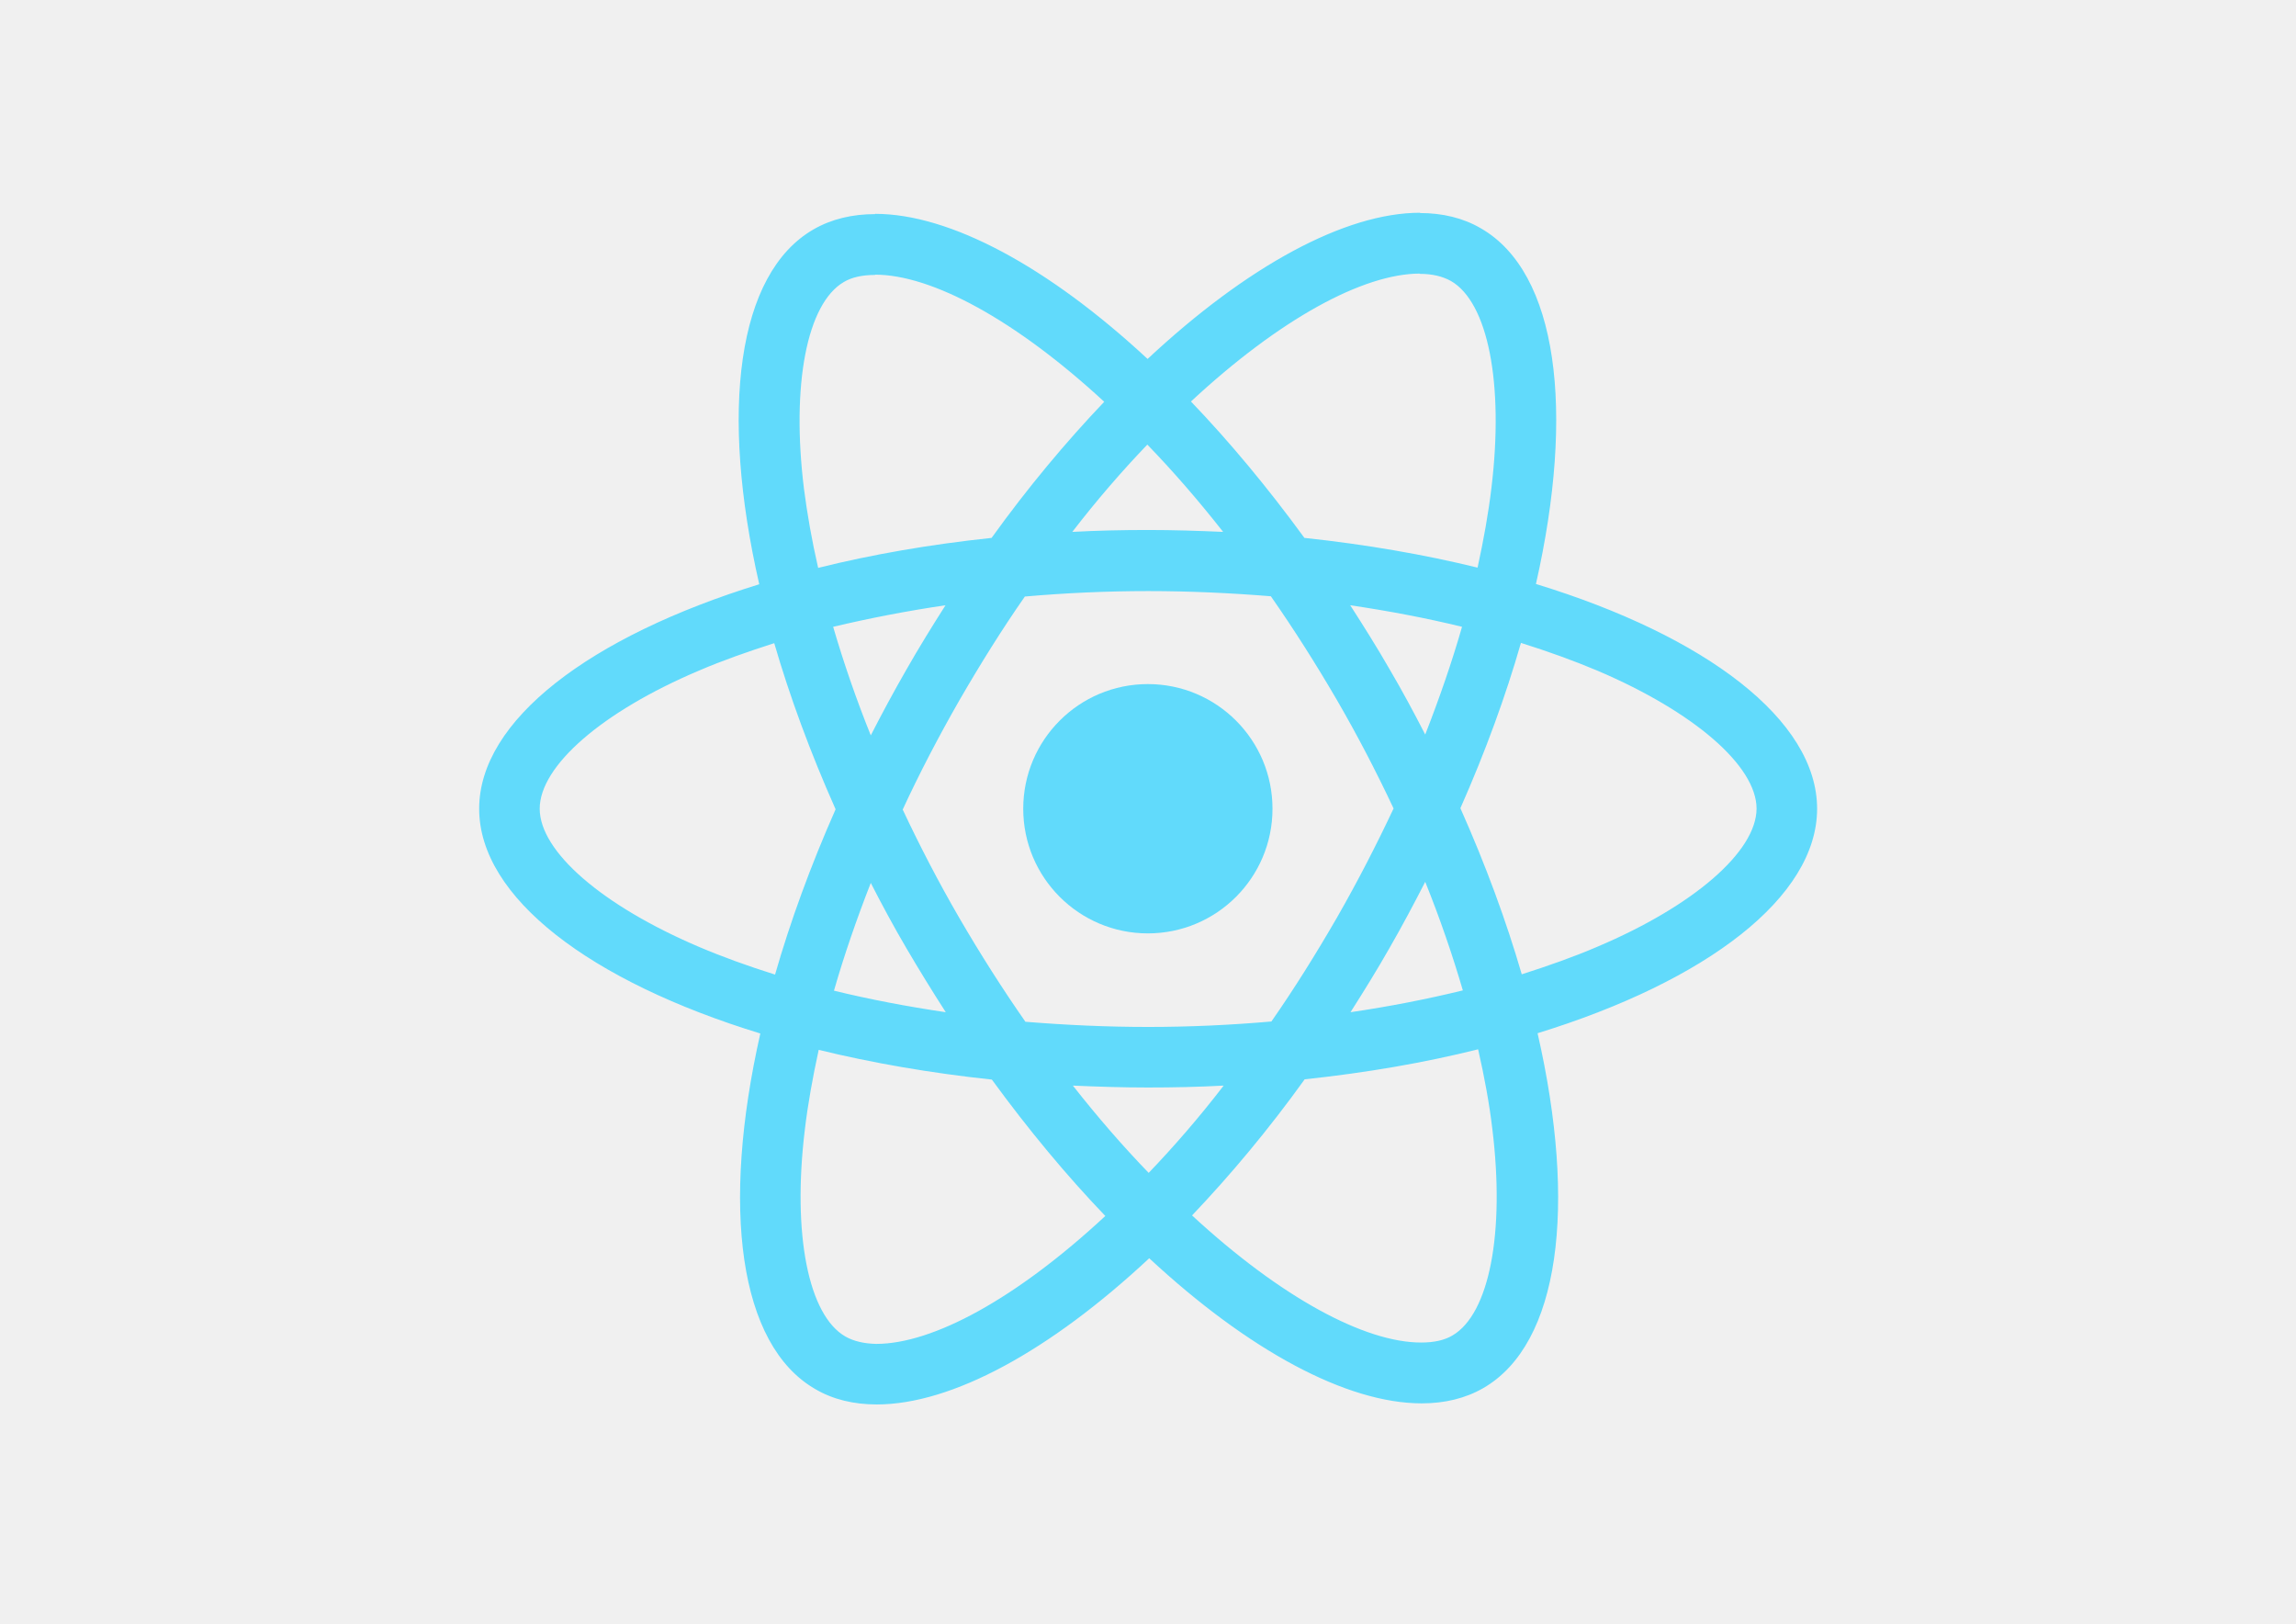
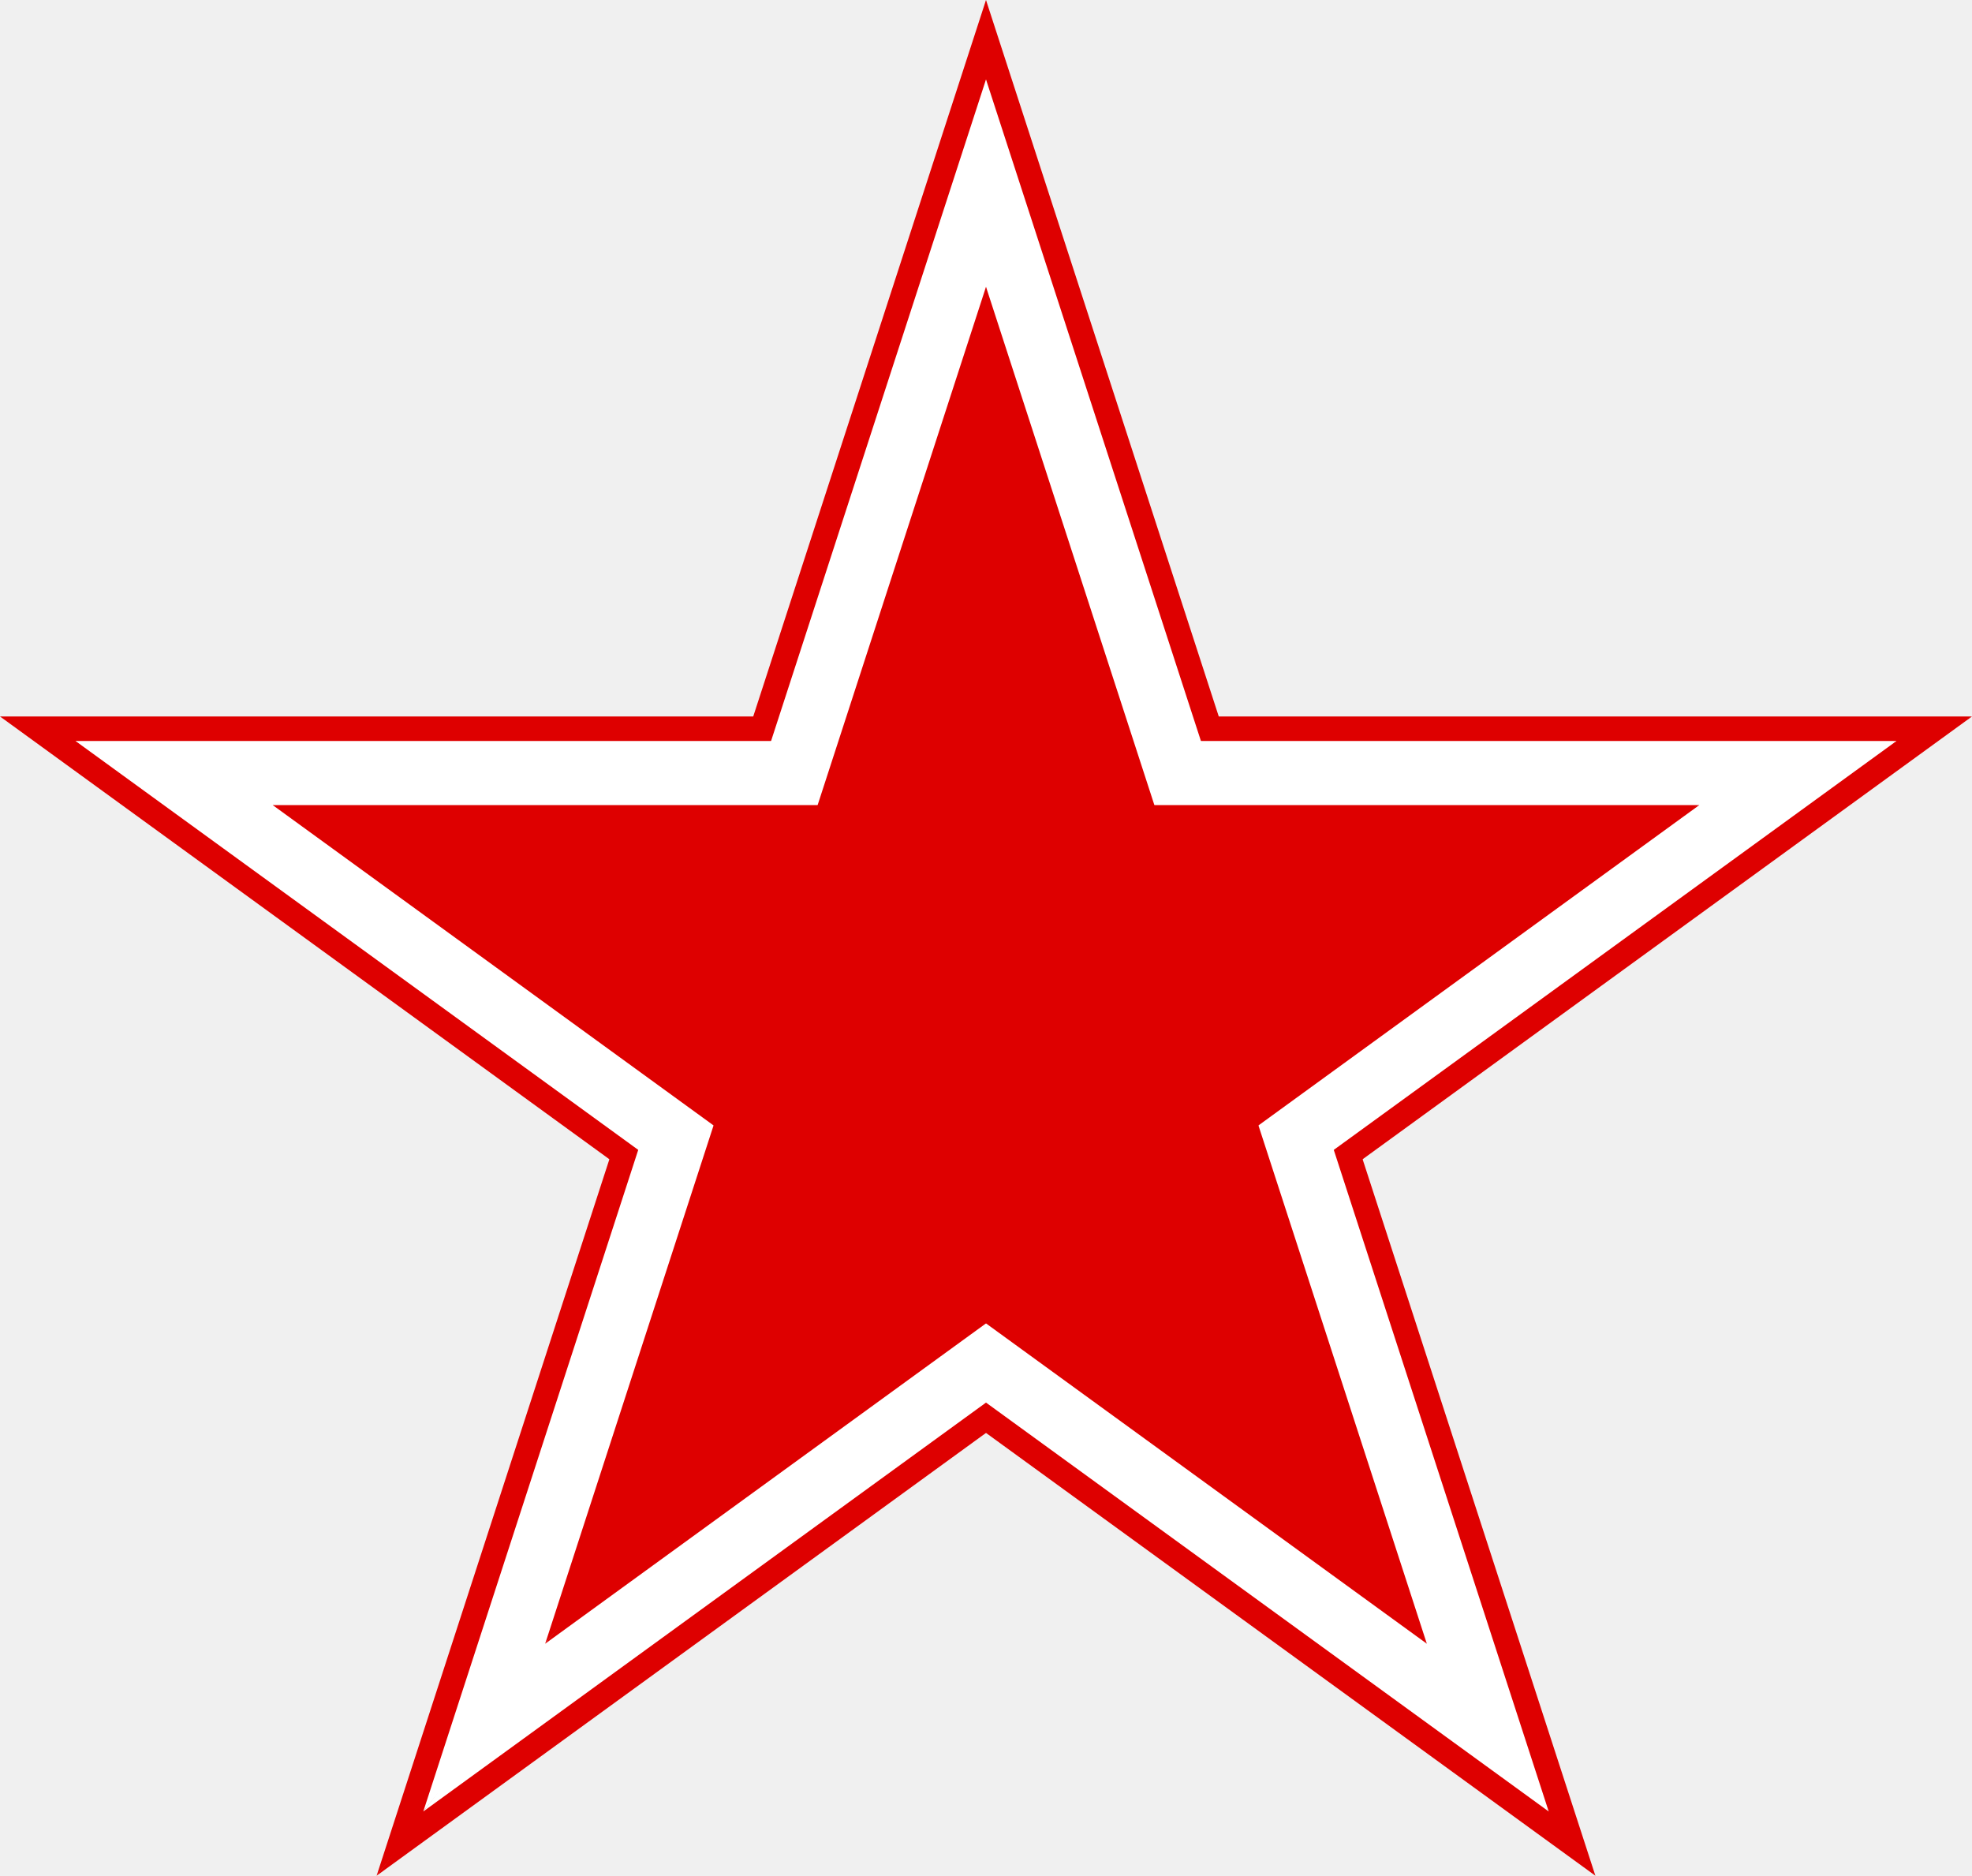
- <svg xmlns="http://www.w3.org/2000/svg" viewBox="0 0 841.9 595.3">
-   <g fill="#61DAFB">
-     <path d="M666.3 296.5c0-32.5-40.7-63.3-103.1-82.4 14.4-63.6 8-114.2-20.2-130.4-6.5-3.8-14.1-5.6-22.4-5.6v22.3c4.6 0 8.3.9 11.4 2.6 13.6 7.8 19.5 37.5 14.9 75.7-1.1 9.4-2.9 19.3-5.1 29.4-19.6-4.8-41-8.5-63.5-10.9-13.5-18.5-27.5-35.3-41.6-50 32.6-30.3 63.2-46.9 84-46.9V78c-27.5 0-63.5 19.6-99.9 53.6-36.4-33.8-72.4-53.2-99.9-53.2v22.3c20.7 0 51.4 16.5 84 46.6-14 14.7-28 31.4-41.3 49.9-22.6 2.4-44 6.1-63.6 11-2.3-10-4-19.7-5.2-29-4.7-38.2 1.1-67.9 14.6-75.8 3-1.8 6.9-2.6 11.5-2.6V78.5c-8.4 0-16 1.8-22.6 5.6-28.1 16.2-34.4 66.7-19.9 130.1-62.2 19.2-102.7 49.9-102.7 82.3 0 32.5 40.7 63.3 103.1 82.4-14.4 63.6-8 114.2 20.2 130.4 6.5 3.8 14.1 5.6 22.5 5.6 27.5 0 63.5-19.6 99.9-53.6 36.4 33.8 72.4 53.2 99.9 53.2 8.4 0 16-1.8 22.6-5.6 28.1-16.2 34.4-66.7 19.9-130.1 62-19.1 102.5-49.9 102.5-82.3zm-130.2-66.7c-3.7 12.9-8.3 26.2-13.5 39.5-4.1-8-8.4-16-13.1-24-4.6-8-9.5-15.8-14.4-23.4 14.2 2.1 27.9 4.7 41 7.9zm-45.8 106.5c-7.8 13.5-15.8 26.3-24.1 38.2-14.9 1.3-30 2-45.2 2-15.1 0-30.2-.7-45-1.9-8.3-11.9-16.4-24.6-24.2-38-7.6-13.1-14.5-26.4-20.8-39.8 6.2-13.4 13.2-26.8 20.7-39.9 7.8-13.5 15.8-26.3 24.1-38.2 14.9-1.3 30-2 45.2-2 15.1 0 30.2.7 45 1.9 8.3 11.9 16.4 24.6 24.2 38 7.6 13.1 14.5 26.4 20.8 39.8-6.3 13.4-13.2 26.8-20.7 39.9zm32.3-13c5.4 13.4 10 26.8 13.8 39.8-13.1 3.2-26.9 5.9-41.2 8 4.9-7.7 9.8-15.6 14.4-23.7 4.6-8 8.9-16.1 13-24.1zM421.2 430c-9.3-9.6-18.6-20.3-27.8-32 9 .4 18.2.7 27.5.7 9.4 0 18.7-.2 27.8-.7-9 11.7-18.3 22.4-27.5 32zm-74.4-58.9c-14.2-2.1-27.9-4.7-41-7.9 3.7-12.9 8.3-26.2 13.5-39.5 4.1 8 8.4 16 13.1 24 4.7 8 9.5 15.8 14.4 23.4zM420.7 163c9.3 9.6 18.6 20.3 27.8 32-9-.4-18.2-.7-27.5-.7-9.4 0-18.7.2-27.8.7 9-11.7 18.3-22.4 27.5-32zm-74 58.9c-4.9 7.7-9.8 15.6-14.4 23.7-4.6 8-8.9 16-13 24-5.4-13.4-10-26.8-13.8-39.8 13.1-3.1 26.9-5.8 41.2-7.9zm-90.5 125.2c-35.4-15.1-58.3-34.9-58.3-50.6 0-15.7 22.9-35.6 58.3-50.6 8.6-3.7 18-7 27.7-10.1 5.7 19.6 13.2 40 22.5 60.9-9.2 20.8-16.6 41.1-22.2 60.6-9.9-3.1-19.3-6.5-28-10.2zM310 490c-13.6-7.8-19.5-37.5-14.9-75.7 1.1-9.4 2.9-19.3 5.1-29.4 19.6 4.8 41 8.5 63.5 10.9 13.5 18.5 27.5 35.3 41.6 50-32.6 30.3-63.2 46.9-84 46.9-4.5-.1-8.3-1-11.3-2.7zm237.2-76.2c4.7 38.2-1.1 67.9-14.6 75.8-3 1.8-6.9 2.6-11.5 2.6-20.7 0-51.4-16.5-84-46.6 14-14.7 28-31.4 41.3-49.9 22.6-2.4 44-6.1 63.6-11 2.3 10.1 4.1 19.8 5.2 29.1zm38.5-66.7c-8.6 3.7-18 7-27.7 10.1-5.7-19.6-13.2-40-22.5-60.9 9.2-20.8 16.6-41.1 22.2-60.6 9.9 3.1 19.3 6.5 28.1 10.2 35.4 15.1 58.3 34.9 58.3 50.6-.1 15.7-23 35.6-58.4 50.6zM320.8 78.4z" />
-     <circle cx="420.9" cy="296.5" r="45.7" />
-     <path d="M520.5 78.1z" />
+ <svg xmlns="http://www.w3.org/2000/svg" id="svg2" width="1235.468" height="1175" version="1.0">
+   <defs id="defs5" />
+   <g id="g3081" transform="translate(312.9427,-1556.287)">
+     <g id="g3069" transform="matrix(0.3817807,-1.175,1.175,0.3817807,-3375.71,1097.153)">
+       <path style="fill:#de0000;fill-opacity:1;fill-rule:nonzero;stroke:none;stroke-width:2;stroke-linecap:round;stroke-linejoin:round;stroke-miterlimit:4;stroke-dasharray:none;stroke-dashoffset:0;stroke-opacity:1" d="M 376.15,3535.854 L -432.867,2948.068 L 59.809,3120.608 L 376.15,3535.854 z" id="path3071" />
+       <path id="path3073" d="M 567.133,2948.068 L -432.867,2948.068 L 59.755,3133.731 L 567.133,2948.068 z" style="fill:#de0000;fill-opacity:1;fill-rule:nonzero;stroke:none;stroke-width:2;stroke-linecap:round;stroke-linejoin:round;stroke-miterlimit:4;stroke-dasharray:none;stroke-dashoffset:0;stroke-opacity:1" />
+       <path id="path3075" d="M -241.884,3535.854 L 567.133,2948.068 L 58.47,3089.865 L -241.884,3535.854 z" style="fill:#de0000;fill-opacity:1;fill-rule:nonzero;stroke:none;stroke-width:2;stroke-linecap:round;stroke-linejoin:round;stroke-miterlimit:4;stroke-dasharray:none;stroke-dashoffset:0;stroke-opacity:1" />
+       <path style="fill:#de0000;fill-opacity:1;fill-rule:nonzero;stroke:none;stroke-width:2;stroke-linecap:round;stroke-linejoin:round;stroke-miterlimit:4;stroke-dasharray:none;stroke-dashoffset:0;stroke-opacity:1" d="M 376.15,3535.854 L 67.133,2584.797 L 15.036,3128.813 L 376.15,3535.854 z" id="path3077" />
+       <path id="path3079" d="M -241.884,3535.854 L 67.133,2584.797 L 99.554,3123.894 L -241.884,3535.854 z" style="fill:#de0000;fill-opacity:1;fill-rule:nonzero;stroke:none;stroke-width:2;stroke-linecap:round;stroke-linejoin:round;stroke-miterlimit:4;stroke-dasharray:none;stroke-dashoffset:0;stroke-opacity:1" />
+     </g>
+     <g style="fill:#ffffff" id="g3057" transform="matrix(0.3525378,-1.085,1.085,0.3525378,-3093.798,1182.075)">
+       <path style="fill:#ffffff;fill-opacity:1;fill-rule:nonzero;stroke:none;stroke-width:2;stroke-linecap:round;stroke-linejoin:round;stroke-miterlimit:4;stroke-dasharray:none;stroke-dashoffset:0;stroke-opacity:1" d="M 376.15,3535.854 L -432.867,2948.068 L 59.809,3120.608 L 376.15,3535.854 z" id="path3059" />
+       <path id="path3061" d="M 567.133,2948.068 L -432.867,2948.068 L 59.755,3133.731 L 567.133,2948.068 z" style="fill:#ffffff;fill-opacity:1;fill-rule:nonzero;stroke:none;stroke-width:2;stroke-linecap:round;stroke-linejoin:round;stroke-miterlimit:4;stroke-dasharray:none;stroke-dashoffset:0;stroke-opacity:1" />
+       <path id="path3063" d="M -241.884,3535.854 L 567.133,2948.068 L 58.47,3089.865 L -241.884,3535.854 z" style="fill:#ffffff;fill-opacity:1;fill-rule:nonzero;stroke:none;stroke-width:2;stroke-linecap:round;stroke-linejoin:round;stroke-miterlimit:4;stroke-dasharray:none;stroke-dashoffset:0;stroke-opacity:1" />
+       <path style="fill:#ffffff;fill-opacity:1;fill-rule:nonzero;stroke:none;stroke-width:2;stroke-linecap:round;stroke-linejoin:round;stroke-miterlimit:4;stroke-dasharray:none;stroke-dashoffset:0;stroke-opacity:1" d="M 376.15,3535.854 L 67.133,2584.797 L 15.036,3128.813 L 376.15,3535.854 z" id="path3065" />
+       <path id="path3067" d="M -241.884,3535.854 L 67.133,2584.797 L 99.554,3123.894 L -241.884,3535.854 z" style="fill:#ffffff;fill-opacity:1;fill-rule:nonzero;stroke:none;stroke-width:2;stroke-linecap:round;stroke-linejoin:round;stroke-miterlimit:4;stroke-dasharray:none;stroke-dashoffset:0;stroke-opacity:1" />
+     </g>
+     <g transform="matrix(0.2761818,-0.85,0.85,0.2761818,-2357.698,1403.815)" id="g3050">
+       <path id="path3036" d="M 376.15,3535.854 L -432.867,2948.068 L 59.809,3120.608 L 376.15,3535.854 z" style="fill:#de0000;fill-opacity:1;fill-rule:nonzero;stroke:none;stroke-width:2;stroke-linecap:round;stroke-linejoin:round;stroke-miterlimit:4;stroke-dasharray:none;stroke-dashoffset:0;stroke-opacity:1" />
+       <path style="fill:#de0000;fill-opacity:1;fill-rule:nonzero;stroke:none;stroke-width:2;stroke-linecap:round;stroke-linejoin:round;stroke-miterlimit:4;stroke-dasharray:none;stroke-dashoffset:0;stroke-opacity:1" d="M 567.133,2948.068 L -432.867,2948.068 L 59.755,3133.731 L 567.133,2948.068 z" id="path3038" />
+       <path style="fill:#de0000;fill-opacity:1;fill-rule:nonzero;stroke:none;stroke-width:2;stroke-linecap:round;stroke-linejoin:round;stroke-miterlimit:4;stroke-dasharray:none;stroke-dashoffset:0;stroke-opacity:1" d="M -241.884,3535.854 L 567.133,2948.068 L 58.47,3089.865 L -241.884,3535.854 z" id="path3040" />
+       <path id="path3042" d="M 376.15,3535.854 L 67.133,2584.797 L 15.036,3128.813 L 376.15,3535.854 z" style="fill:#de0000;fill-opacity:1;fill-rule:nonzero;stroke:none;stroke-width:2;stroke-linecap:round;stroke-linejoin:round;stroke-miterlimit:4;stroke-dasharray:none;stroke-dashoffset:0;stroke-opacity:1" />
+       <path style="fill:#de0000;fill-opacity:1;fill-rule:nonzero;stroke:none;stroke-width:2;stroke-linecap:round;stroke-linejoin:round;stroke-miterlimit:4;stroke-dasharray:none;stroke-dashoffset:0;stroke-opacity:1" d="M -241.884,3535.854 L 67.133,2584.797 L 99.554,3123.894 L -241.884,3535.854 z" id="path3044" />
+     </g>
  </g>
</svg>
